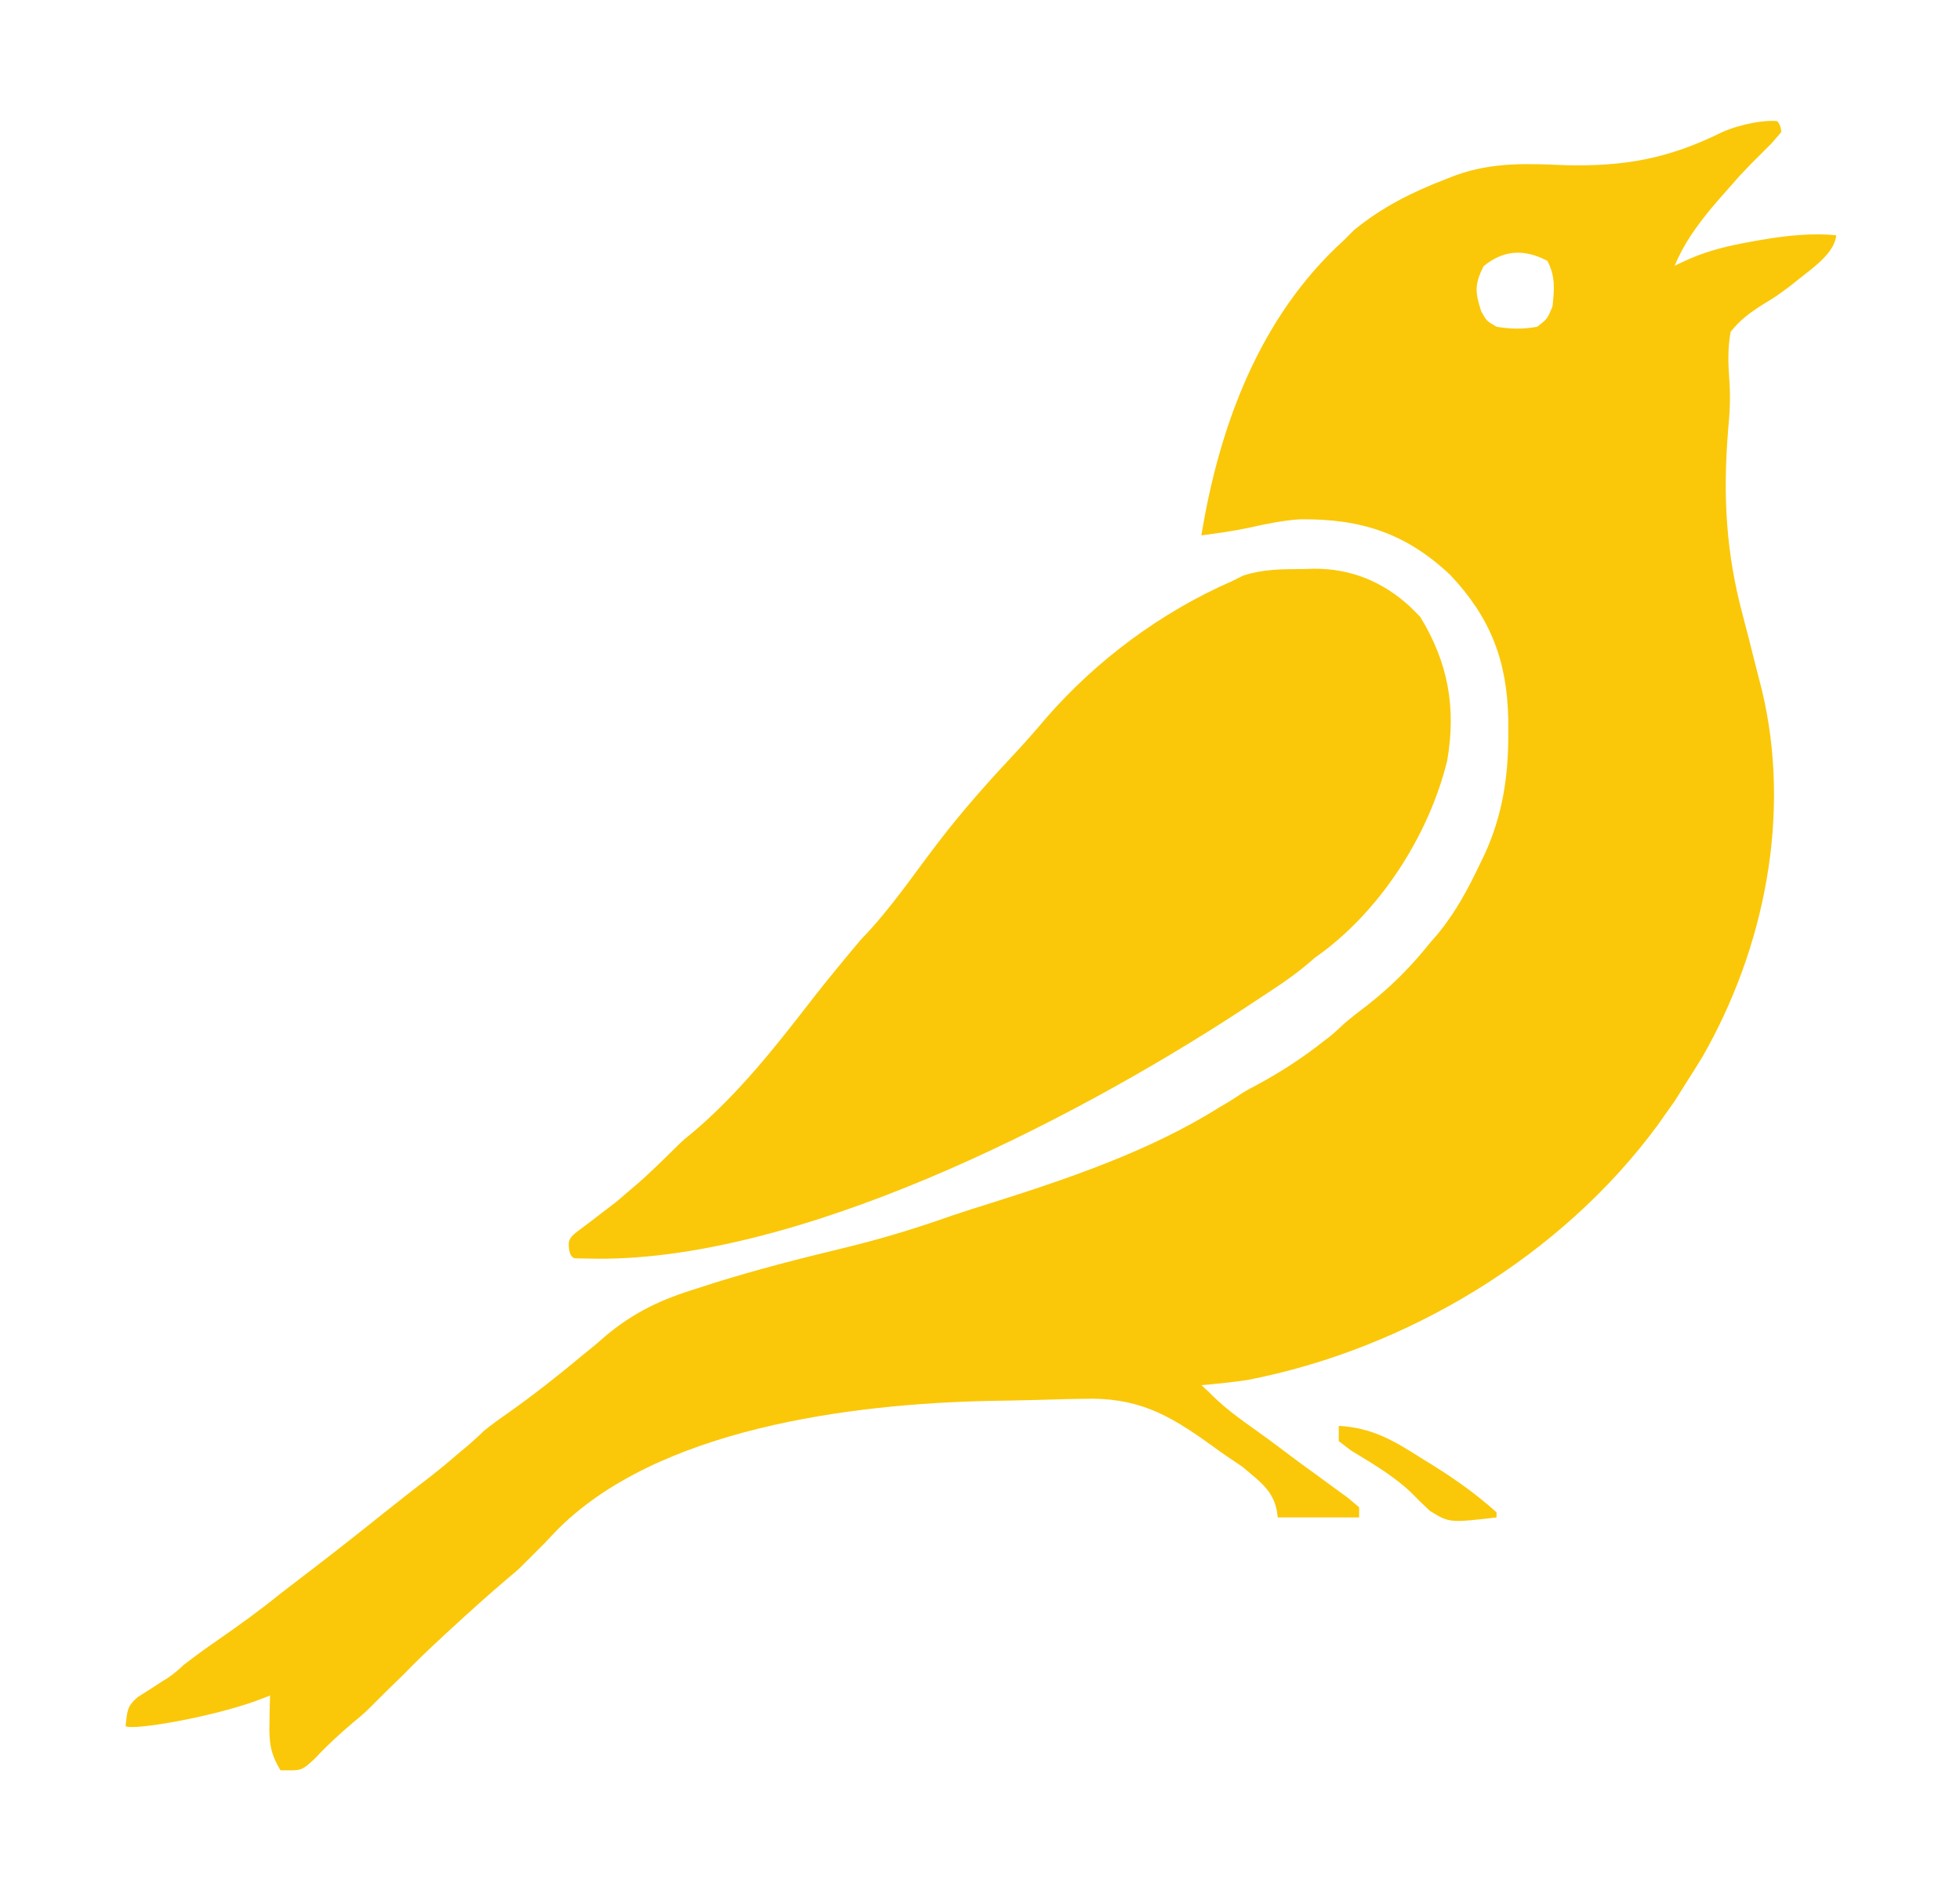
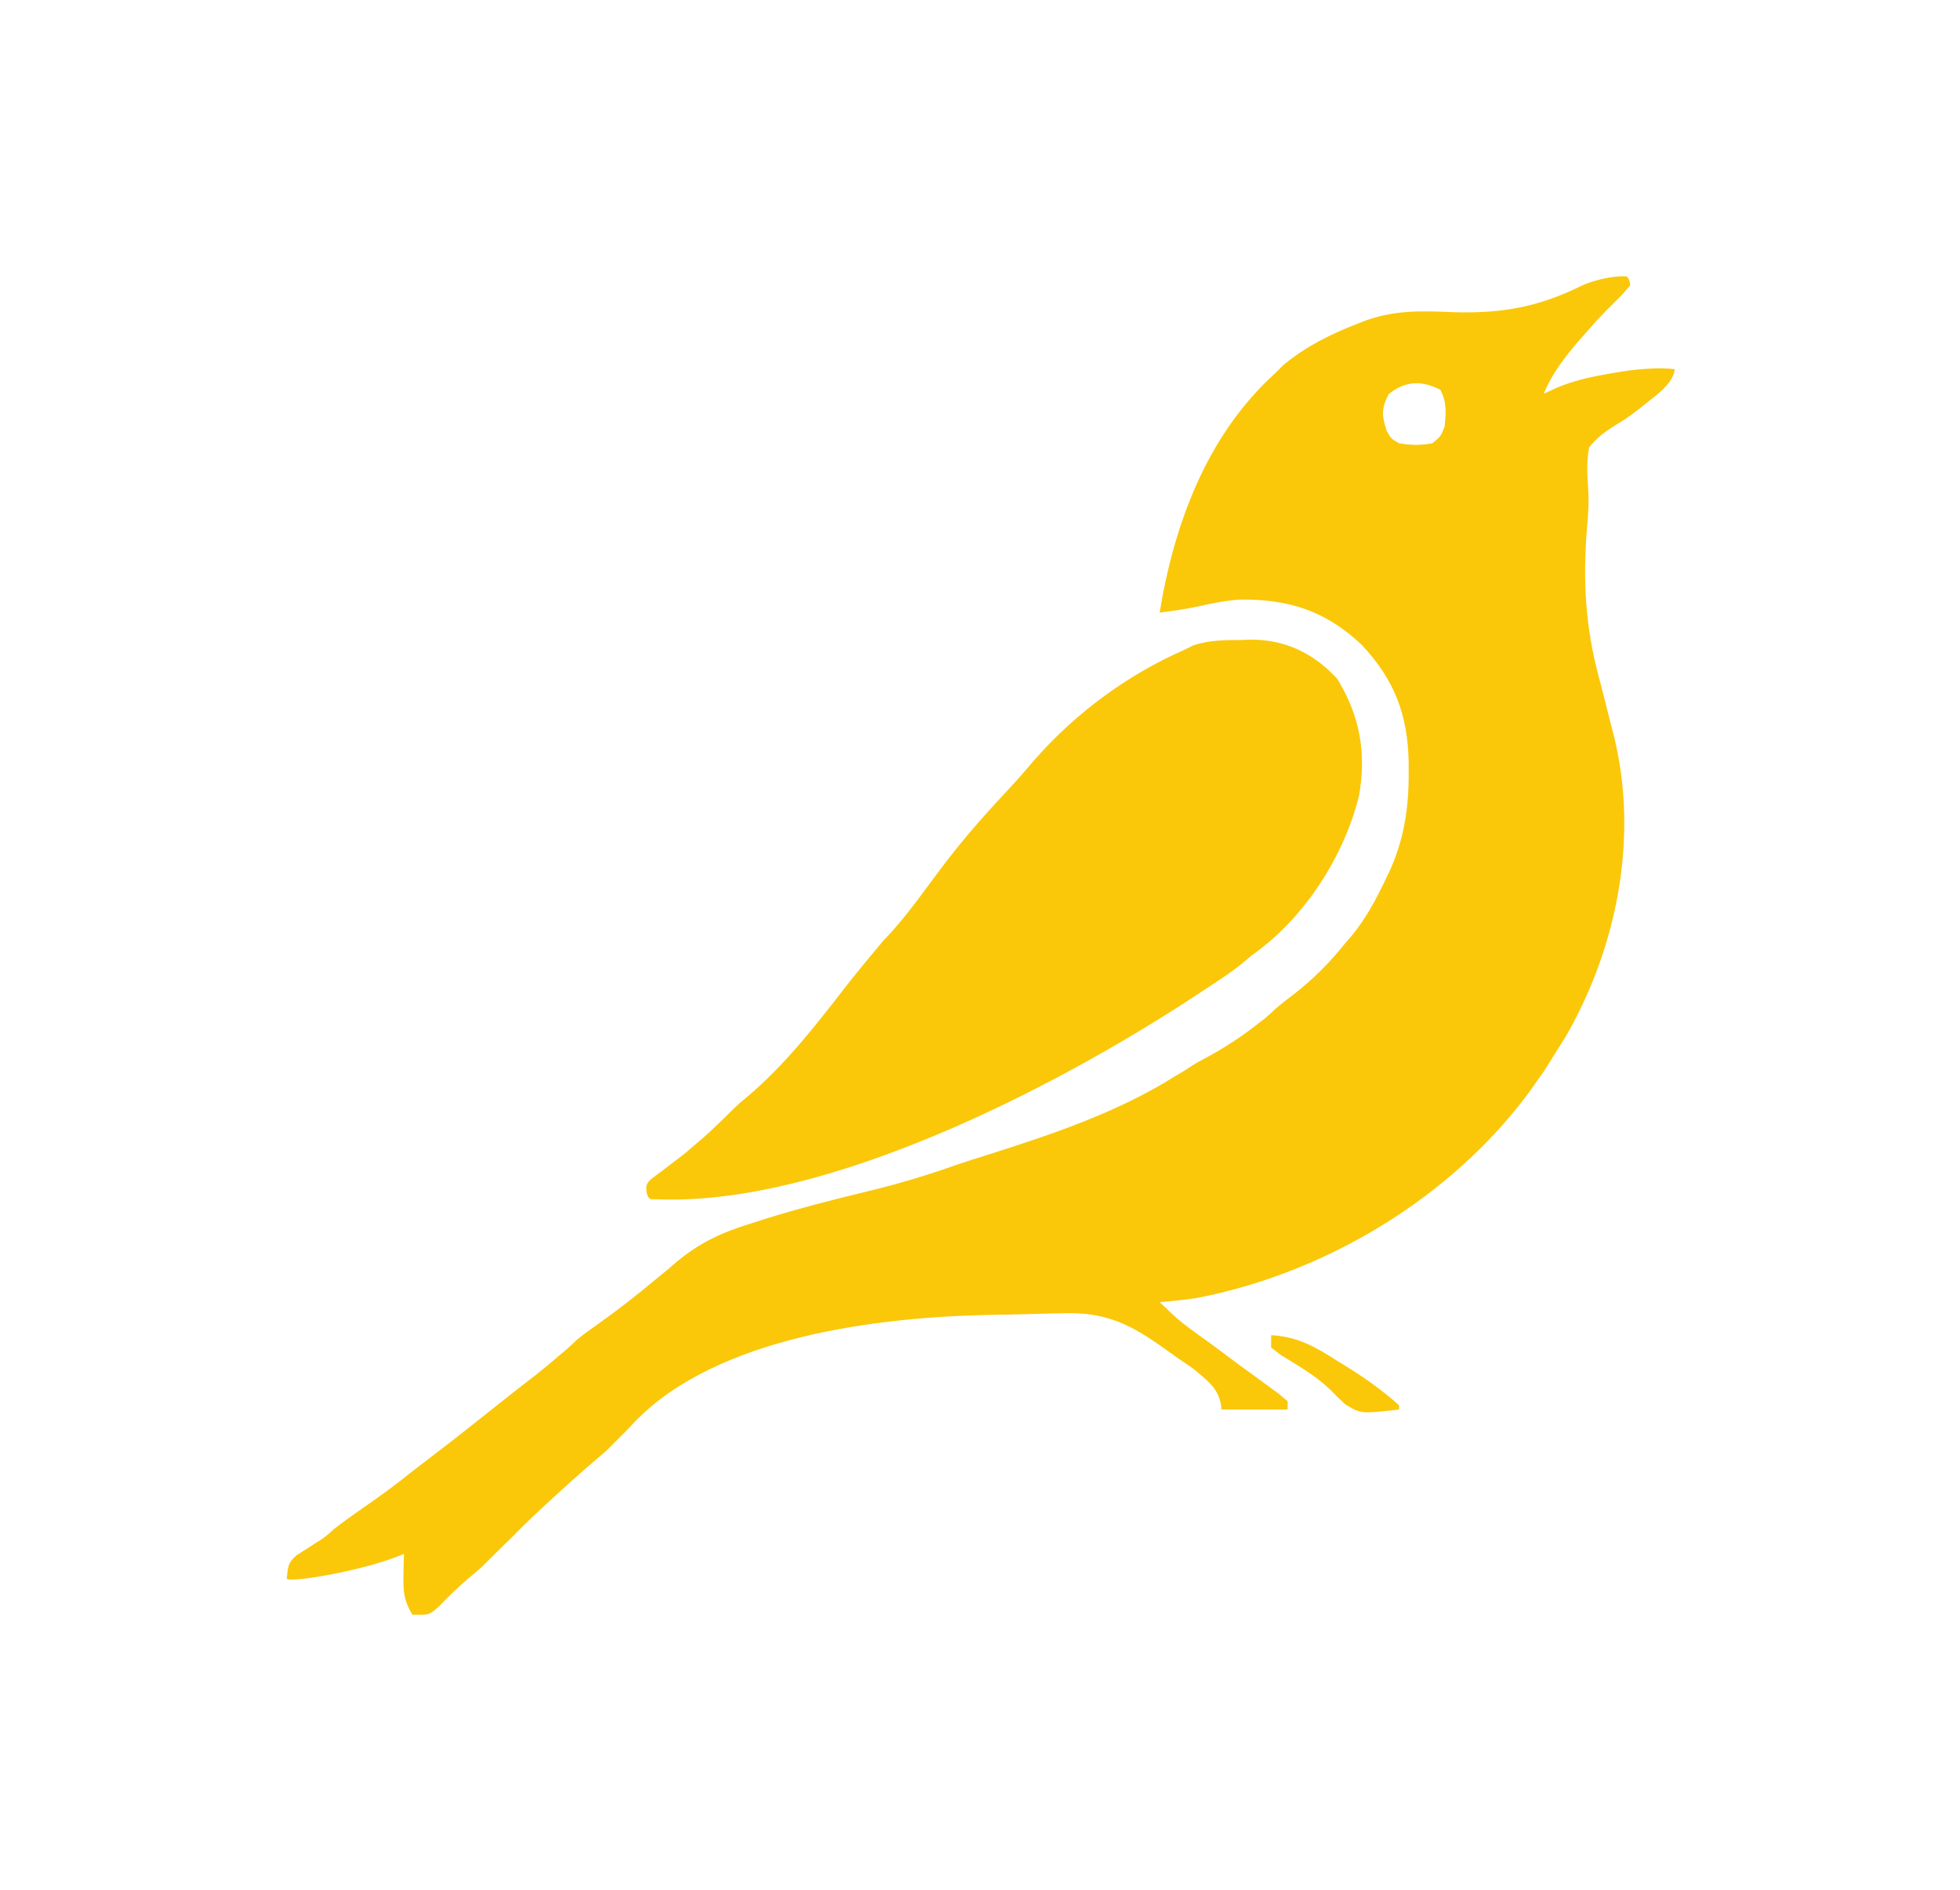
<svg xmlns="http://www.w3.org/2000/svg" viewBox="0 0 337 325" width="337" height="325" version="1.1" id="svg3">
  <defs id="defs3" />
-   <g transform="translate(21.0625,20.3125) scale(0.875)" id="logo">
+   <g transform="translate(48.865,47.125) scale(0.71)" id="logo">
    <path d="m -0.856,0.604 c 0,0 0.755,0.634 0.805,2.144 L -2,5 -4,7 -6,9 c 0,0 -0.99,1.07 -2.196,2.304 C -10.21,13.632 -11.98,15.53 -13.94,17.88 -16.87,21.47 -19.21,24.74 -21,29 c 0.99,-0.46 1.99,-0.92 3.01,-1.39 3.85,-1.65 7.75,-2.57 11.87,-3.3 0.69,-0.12 1.39,-0.25 2.11,-0.38 C 1.08,23.04 6.455,22.542 10.751,23.036 10.446,25.974 7.54,28.43 4.44,30.81 3.55,31.52 2.67,32.22 1.75,32.95 -1,35 -1,35 -3.66,36.62 -6.22,38.25 -8.11,39.61 -10,42 c -0.6,3.31 -0.49,6.2 -0.25,9.55 0.24,3.38 0.08,6.46 -0.25,9.83 -1.04,12.89 -0.42,24.03 2.92,36.46 0.78,2.91 1.51,5.83 2.24,8.75 0.5,1.98 1,3.95 1.51,5.92 5.79,24.28 0.55,50.65 -11.79,72.11 -1.12,1.81 -2.24,3.6 -3.38,5.38 -0.66,1.05 -1.32,2.1 -2,3.19 -0.66,0.93 -1.32,1.85 -2,2.81 -0.43,0.61 -0.86,1.23 -1.3,1.86 -18.94,25.77 -49.37,44.08 -80.7,50.14 -3.01,0.44 -5.97,0.75 -9,1 0.5,0.45 0.99,0.91 1.5,1.38 3.662,3.789 7.458,6.148 11.56,9.18 0.95,0.71 1.89,1.41 2.87,2.14 1.01,0.76 2.03,1.52 3.07,2.3 1.13,0.82 2.25,1.64 3.38,2.46 1.1,0.8 2.21,1.61 3.31,2.42 1.01,0.73 2.03,1.47 3.07,2.24 0.74,0.62 1.48,1.24 2.24,1.88 v 2 h -16 c -0.398,-4.985 -3.224,-6.814 -7,-10 -2.15,-1.42 -4.23,-2.86 -6.31,-4.38 -8.37,-6.03 -14.45,-9.28 -24.98,-8.93 -0.98,0.02 -1.96,0.03 -2.97,0.05 -2.07,0.05 -4.14,0.1 -6.22,0.17 -3.09,0.09 -6.18,0.14 -9.27,0.19 -26.75,0.57 -65.43,5.32 -85.25,25.78 -0.66,0.7 -1.32,1.4 -2,2.12 l -2,2 -2,2 c -1.29,1.3 -1.29,1.3 -3.19,2.88 -3.92,3.33 -7.72,6.76 -11.5,10.24 -0.54,0.51 -1.09,1.01 -1.65,1.53 -2.55,2.35 -5.02,4.72 -7.43,7.22 C -273,308 -275,310 -275,310 l -2,2 c -1.54,1.52 -1.54,1.52 -3.62,3.25 -2.71,2.28 -5.22,4.59 -7.63,7.19 -2.75,2.56 -2.7,2.258 -6.7,2.258 -2.03,-3.35 -2.27,-5.568 -2.17,-9.448 0,-0.49 0,-0.49 0.05,-2.98 0.02,-0.75 0.05,-1.5 0.07,-2.27 -0.92,0.35 -1.84,0.7 -2.79,1.06 -8.87,3.23 -24.452,5.888 -25.606,4.94 0.35,-2.83 0.176,-3.82 2.396,-5.7 0.8,-0.51 1.61,-1.02 2.44,-1.55 0.8,-0.52 1.6,-1.04 2.43,-1.58 C -316,306 -314,304 -314,304 c 2.2,-1.71 4.4,-3.3 6.69,-4.88 4.21,-2.92 8.33,-5.88 12.31,-9.12 2.06,-1.59 4.12,-3.17 6.19,-4.75 4.87,-3.73 9.69,-7.53 14.47,-11.37 3.07,-2.46 6.18,-4.87 9.3,-7.27 1.87,-1.47 3.68,-2.99 5.48,-4.55 C -257,260 -255,258 -255,258 c 1.55,-1.25 3.17,-2.43 4.81,-3.56 4.94,-3.5 9.64,-7.19 14.29,-11.07 0.96,-0.78 1.91,-1.56 2.9,-2.37 0.64,-0.56 1.29,-1.12 1.95,-1.69 5.67,-4.74 11.08,-7.22 18.11,-9.37 1.04,-0.33 2.07,-0.67 3.14,-1.01 8.39,-2.63 16.88,-4.8 25.43,-6.86 7.25,-1.75 14.22,-3.85 21.25,-6.35 2.5,-0.85 5.01,-1.64 7.52,-2.42 15.39,-4.87 31.48,-10.29 45.22,-18.95 4.106,-2.329 3.394,-2.328 7.07,-4.23 4.91,-2.64 9.33,-5.5 13.68,-8.98 C -88,180 -86,178 -86,178 c 1.47,-1.26 3.01,-2.46 4.56,-3.62 4.78,-3.74 8.66,-7.65 12.44,-12.38 0.5,-0.58 1,-1.16 1.52,-1.75 3.45,-4.21 5.9,-8.79 8.23,-13.69 0.29,-0.61 0.59,-1.21 0.89,-1.84 3.6,-7.84 4.73,-15.58 4.67,-24.16 0,-0.83 -0.01,-1.66 -0.01,-2.52 -0.23,-11.39 -3.49,-19.88 -11.37,-28.24 -8.75,-8.25 -17.6,-11.09 -29.54,-10.96 -3.41,0.23 -6.68,0.91 -10.01,1.65 -3.12,0.67 -6.23,1.1 -9.38,1.51 3.54,-21.61 11.48,-43.02 28,-58 l 2,-2 c 5.45,-4.48 11.43,-7.47 18,-10 0.35,-0.14 0.35,-0.14 2.11,-0.82 7.24,-2.54 13.8,-2.26 21.39,-1.93 11.64,0.29 20.31,-1.3 30.7,-6.43 3.84,-1.75 8.849,-2.518 10.944,-2.216 z M -58.56,29.12 c -1.78,3.56 -1.66,5.13 -0.44,8.88 1.06,1.88 1.06,1.88 3,3 2.76,0.47 5.25,0.5 8,0 2,-1.56 2,-1.56 3,-4 0.36,-3.4 0.59,-5.86 -1,-8.94 -4.6,-2.44 -8.71,-2.13 -12.56,1.06 z" fill="#fac809" transform="translate(326)" id="path1" />
    <path d="m 0,0 c 0.38,-0.01 0.38,-0.01 2.33,-0.07 7.22,-0.04 13.49,2.52 18.86,7.45 l 2,2 c 5.49,8.98 7.09,17.83 5.31,28.24 C 24.86,52.49 15.112,67.58 2.492,76.38 0.067,78.487 -1.004,79.337 -3.88,81.35 c -0.87,0.59 -1.74,1.17 -2.64,1.77 -0.94,0.62 -1.88,1.24 -2.86,1.88 -0.96,0.63 -1.92,1.27 -2.91,1.92 -33.31,21.73 -87.67,49.72 -128.09,48.58 -0.84,-0.02 -1.69,-0.04 -2.56,-0.05 -1.425,-0.382 -1.165,-3.221 -1.165,-3.221 0.359,-1.266 1.265,-1.719 3.915,-3.729 0.91,-0.7 1.82,-1.4 2.76,-2.12 0.86,-0.66 1.73,-1.32 2.62,-2 1.17,-1 2.34,-2 3.5,-3 2.5,-2 8.5,-8 8.5,-8 1.4,-1.34 1.4,-1.34 3.37,-2.94 8.8,-7.52 15.9,-16.51 22.94,-25.62 3.18,-4.1 6.48,-8.07 9.81,-12.04 5.975,-6.118 10.596,-13.197 15.81,-19.9 0.49,-0.62 0.97,-1.23 1.47,-1.87 4.15,-5.2 8.56,-10.11 13.11,-14.96 2.08,-2.24 4.08,-4.52 6.05,-6.86 9.96,-11.4 22.57,-20.74 36.44,-26.81 0.73,-0.37 1.47,-0.73 2.23,-1.11 C -7.7,0.02 -4.06,0.01 0,0 Z" fill="#fac809" transform="translate(231.8125,88.625)" id="path2" />
    <path d="M0 0 C6.47 0.38 10.67 2.8 16.06 6.25 C16.45 6.49 16.45 6.49 18.42 7.7 C22.91 10.51 27.06 13.45 31 17 C31 17.33 31 17.66 31 18 C21.75 19.07 21.75 19.07 17.91 16.72 C16.64 15.54 15.4 14.32 14.19 13.08 C10.65 9.72 6.48 7.35 2.34 4.8 C1.57 4.2 0.8 3.61 0 3 C0 2.01 0 1.02 0 0 Z " fill="#FAC809" transform="translate(239,257)" id="path3" />
  </g>
</svg>
